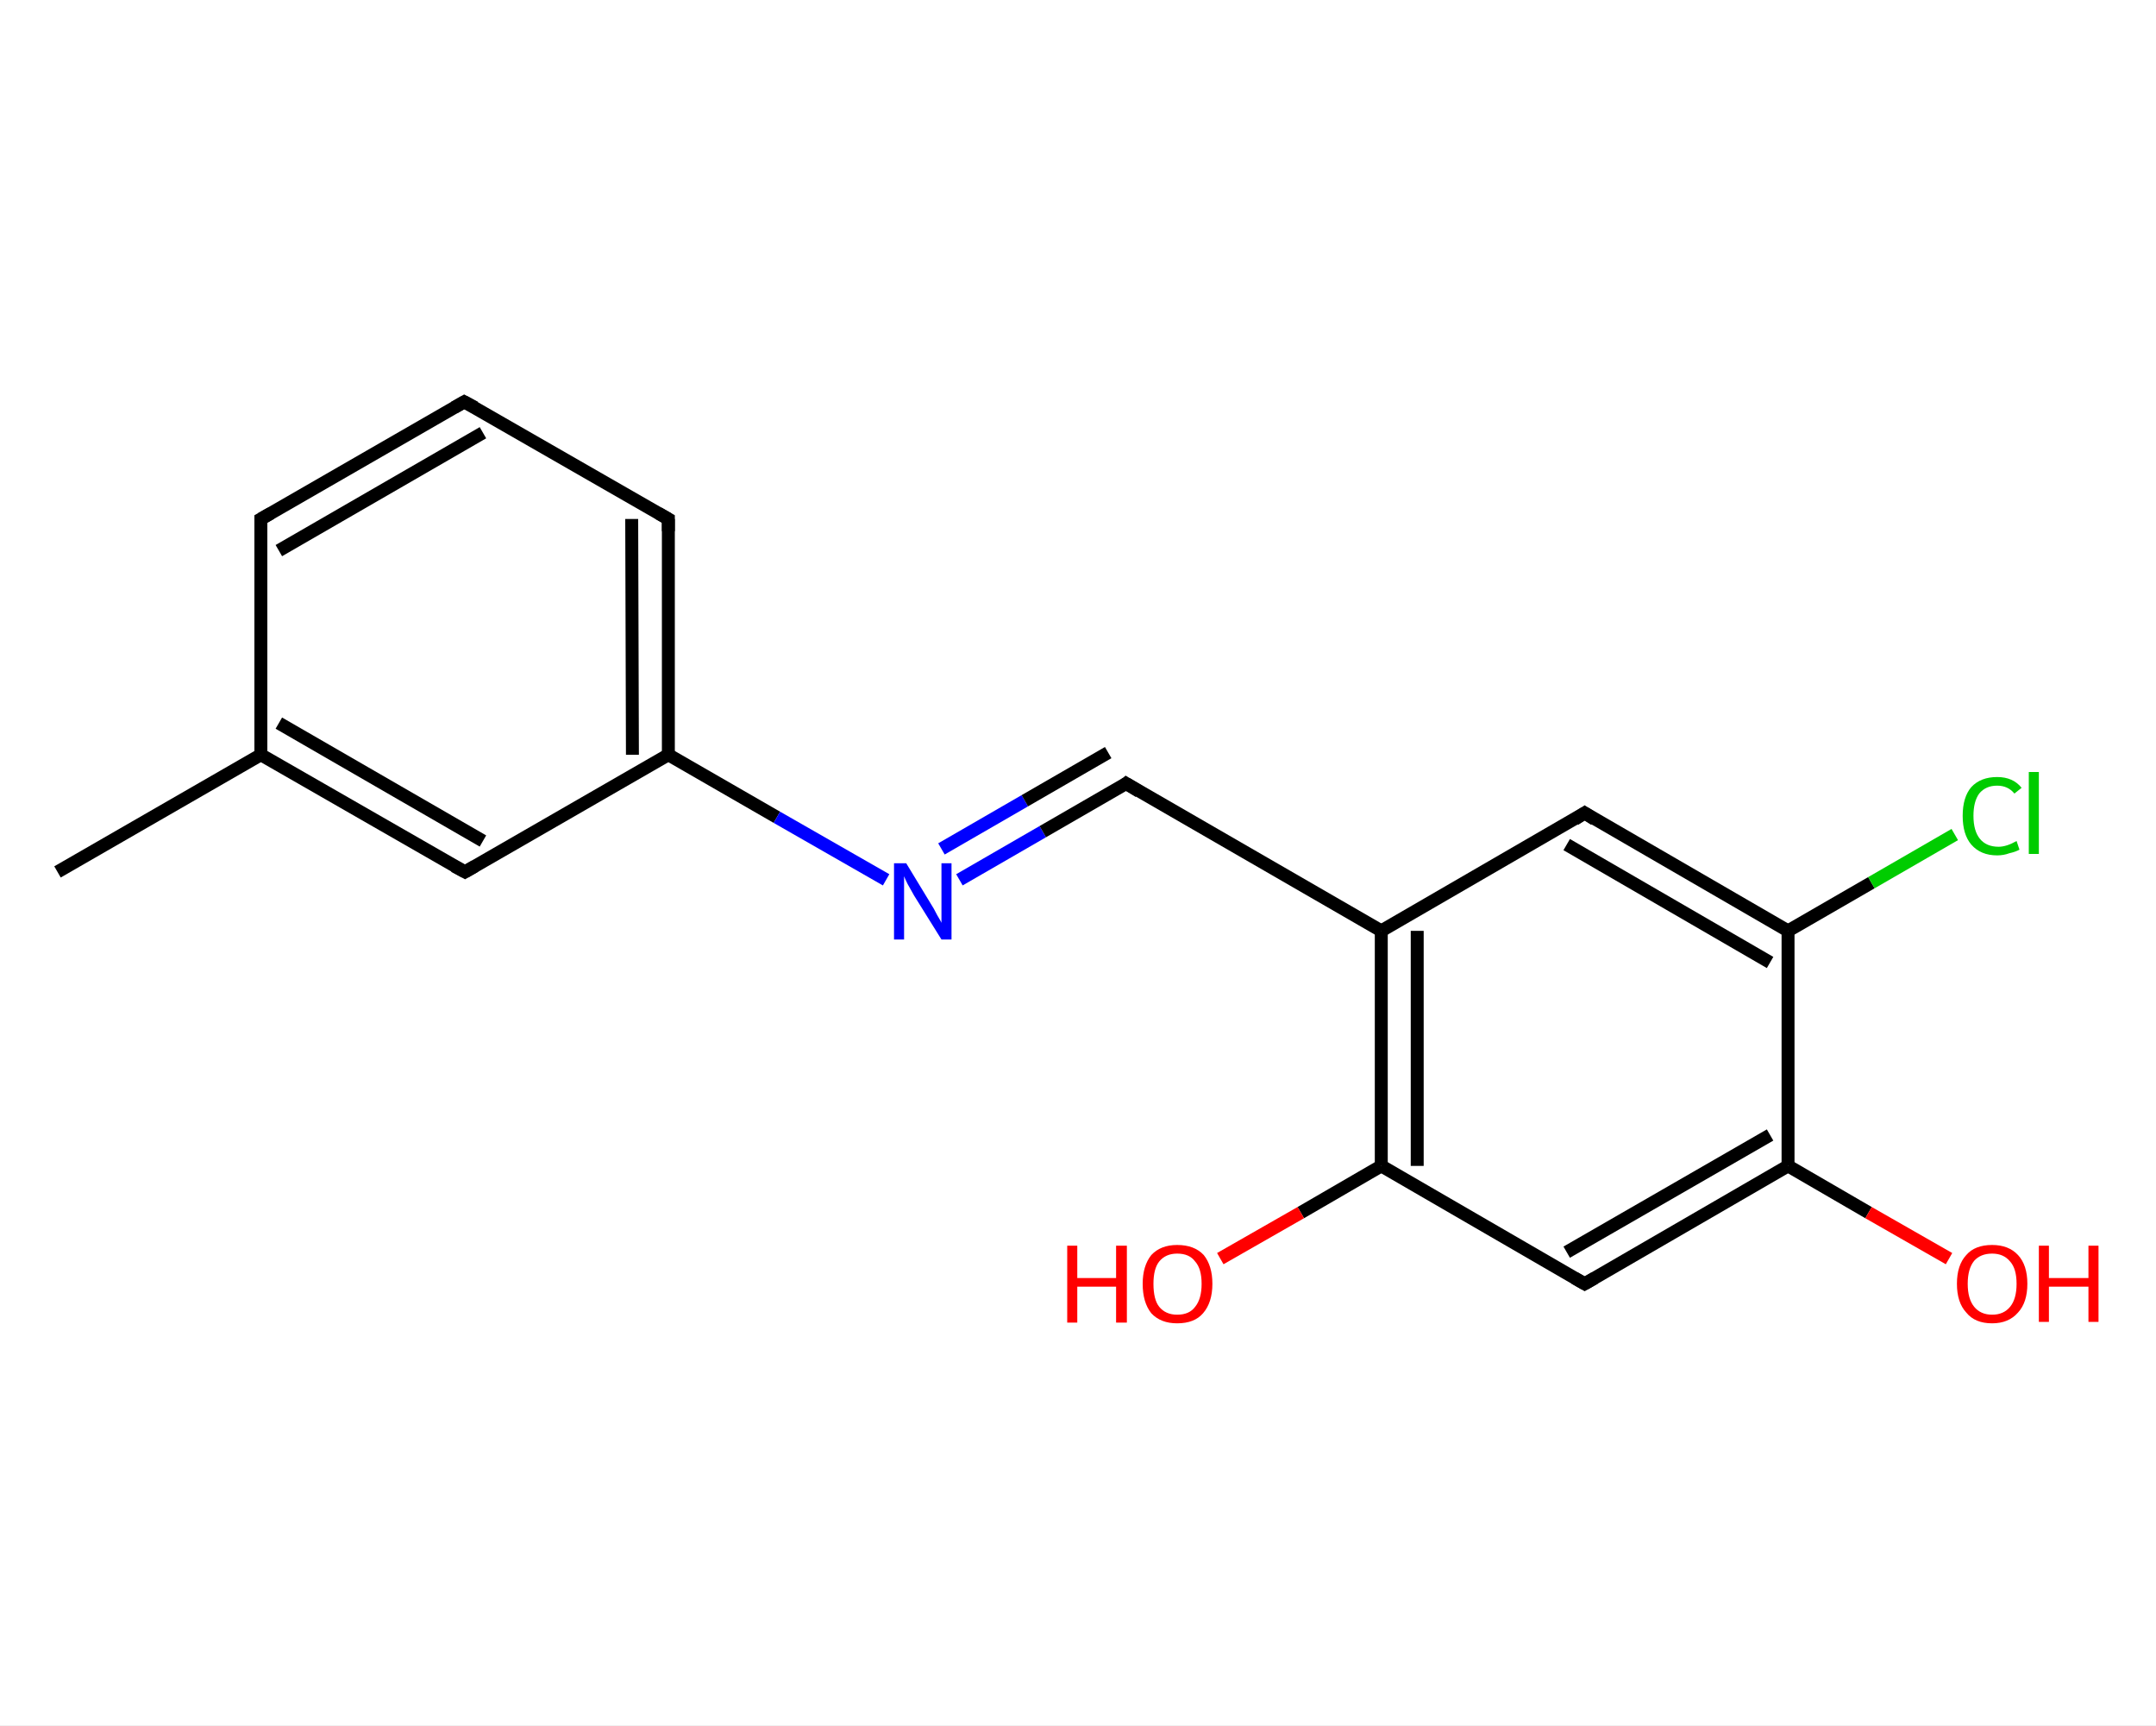
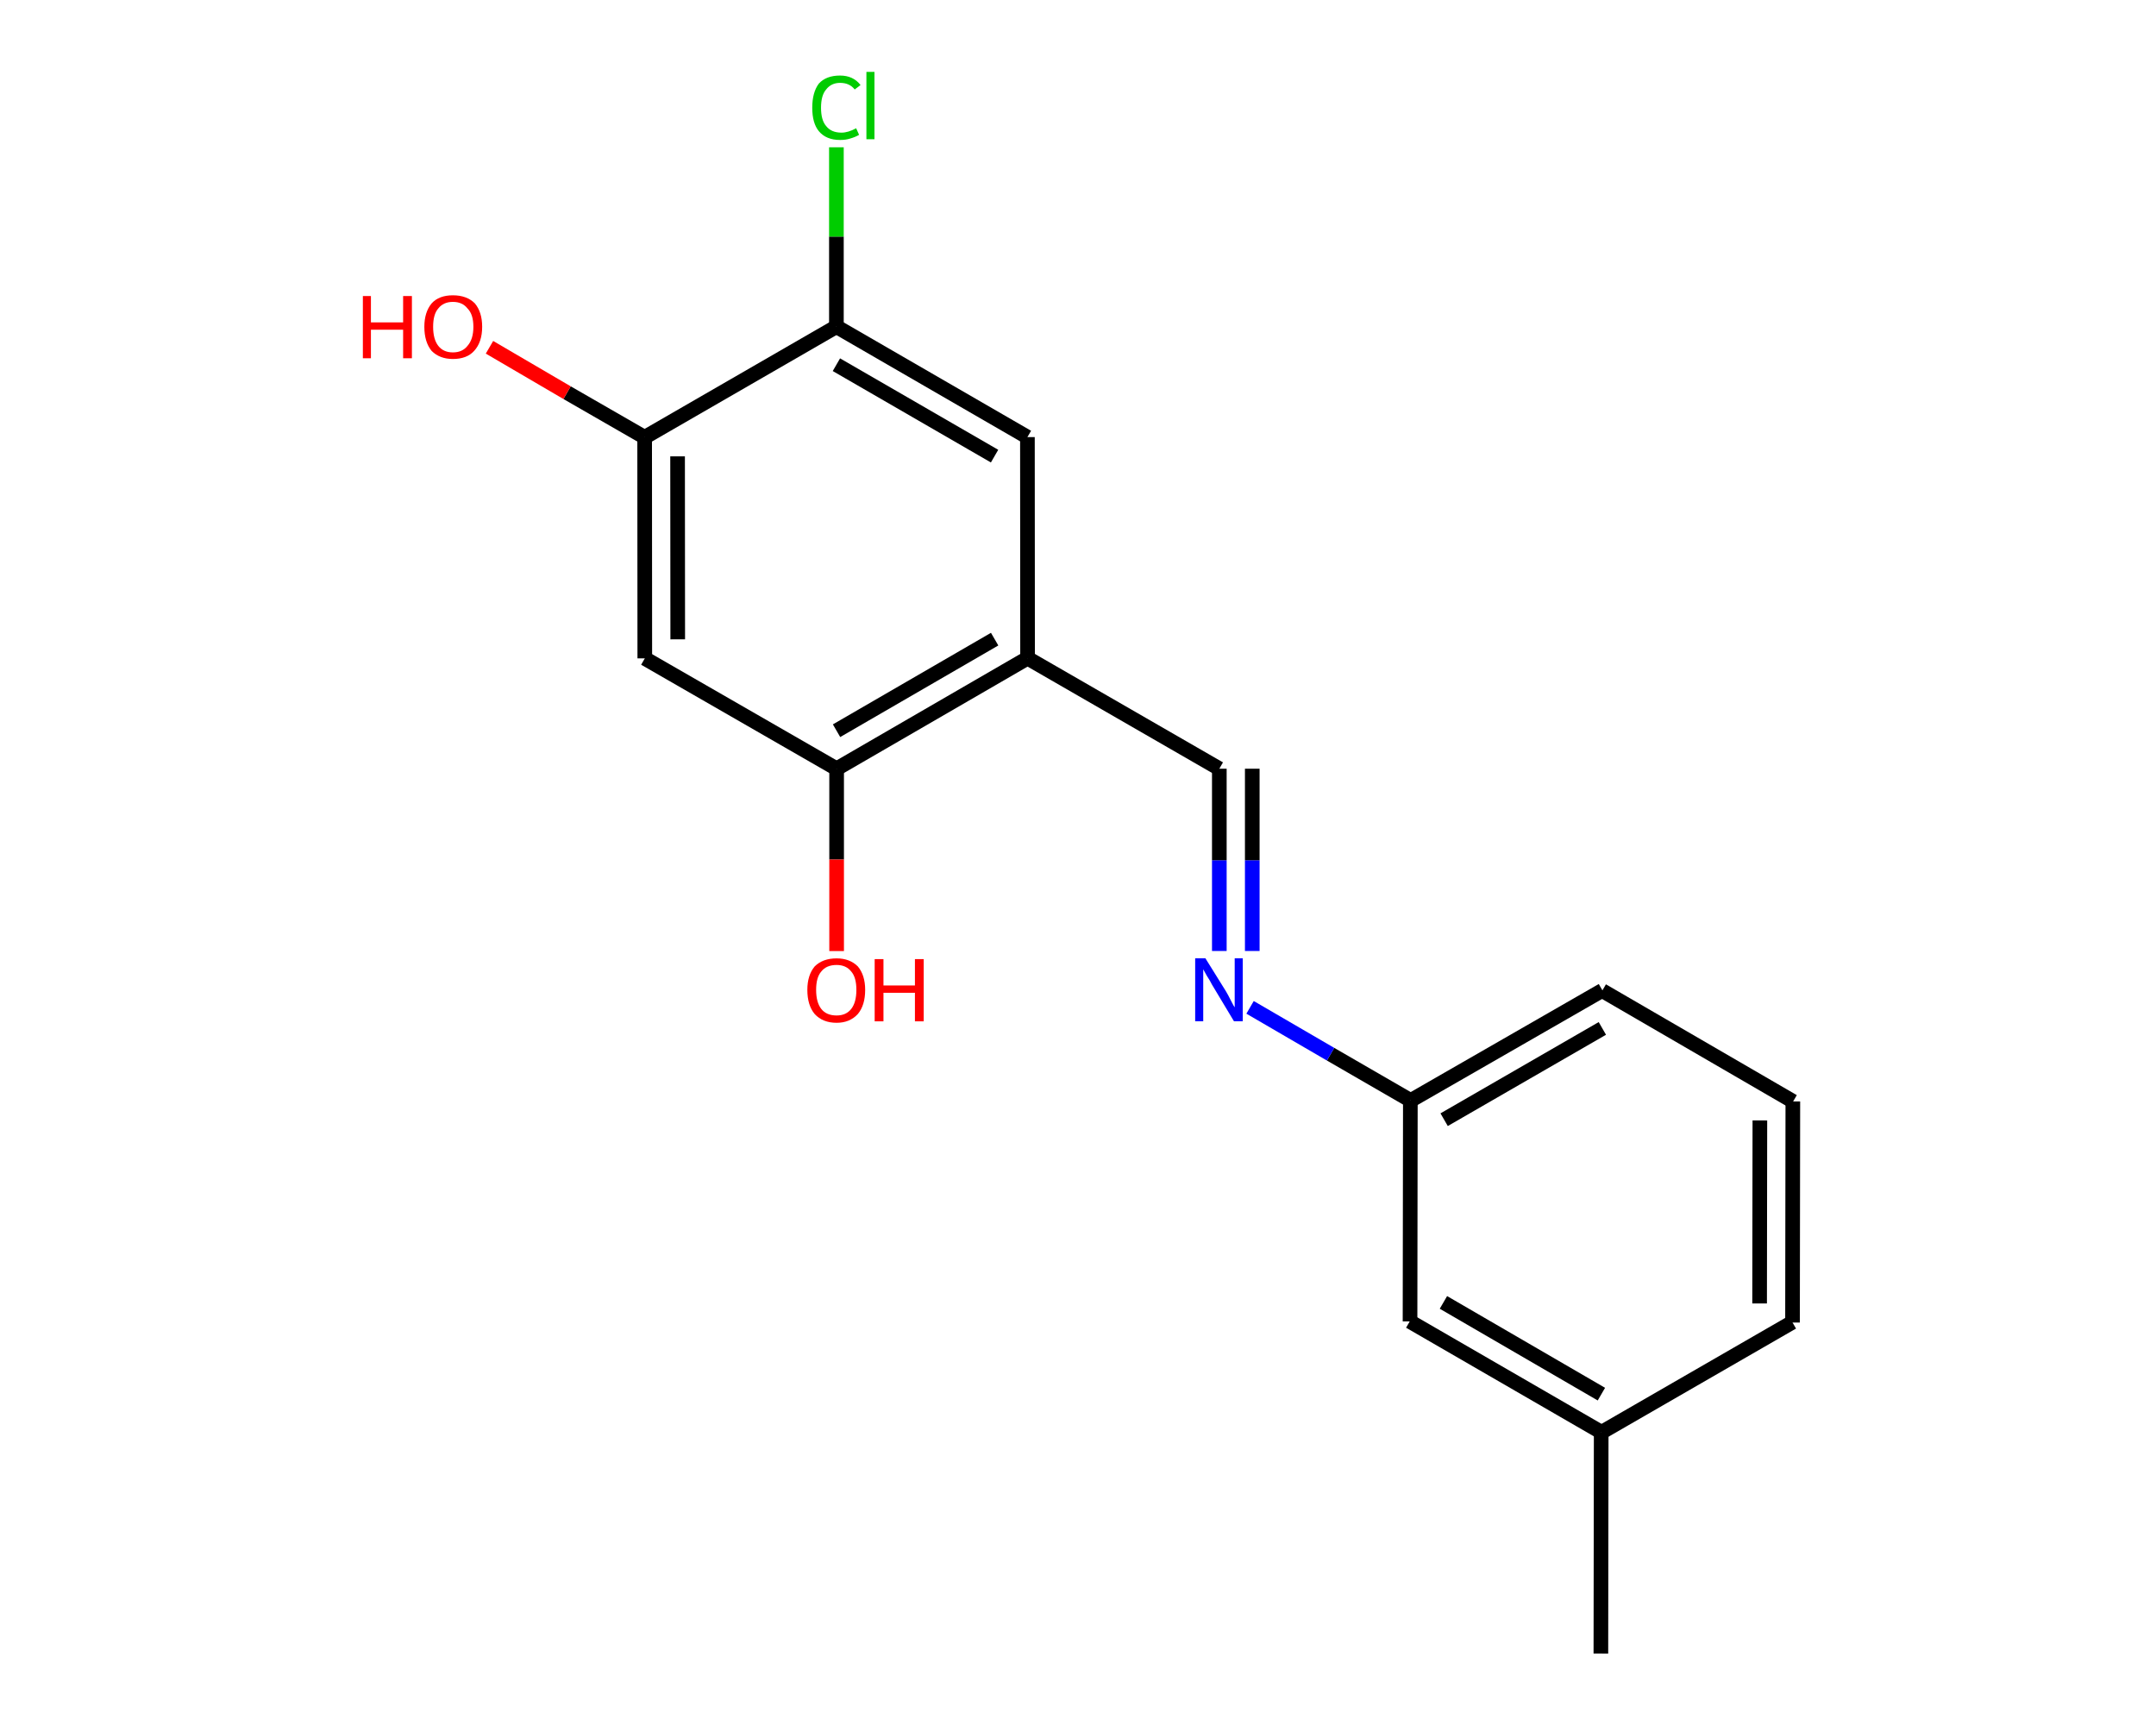
- <svg xmlns="http://www.w3.org/2000/svg" version="1.1" baseProfile="full" xml:space="preserve" viewBox="0 0 300 240" width="300" height="240" preserveAspectRatio="xMidYMid meet">
-   <rect style="opacity:1.0;fill:#FFFFFF;stroke:none" width="300.0" height="240.0" x="0.0" y="0.0"> </rect>
-   <path class="bond-0 atom-0 atom-1" d="M 8.0,121.3 L 36.3,105.0" style="fill:none;fill-rule:evenodd;stroke:#000000;stroke-width:1.8px;stroke-linecap:butt;stroke-linejoin:miter;stroke-opacity:1" />
-   <path class="bond-1 atom-1 atom-2" d="M 36.3,105.0 L 36.3,72.2" style="fill:none;fill-rule:evenodd;stroke:#000000;stroke-width:1.8px;stroke-linecap:butt;stroke-linejoin:miter;stroke-opacity:1" />
-   <path class="bond-2 atom-2 atom-3" d="M 36.3,72.2 L 64.6,55.9" style="fill:none;fill-rule:evenodd;stroke:#000000;stroke-width:1.8px;stroke-linecap:butt;stroke-linejoin:miter;stroke-opacity:1" />
-   <path class="bond-2 atom-2 atom-3" d="M 38.8,76.6 L 67.2,60.2" style="fill:none;fill-rule:evenodd;stroke:#000000;stroke-width:1.8px;stroke-linecap:butt;stroke-linejoin:miter;stroke-opacity:1" />
-   <path class="bond-3 atom-3 atom-4" d="M 64.6,55.9 L 93.0,72.2" style="fill:none;fill-rule:evenodd;stroke:#000000;stroke-width:1.8px;stroke-linecap:butt;stroke-linejoin:miter;stroke-opacity:1" />
-   <path class="bond-4 atom-4 atom-5" d="M 93.0,72.2 L 93.0,105.0" style="fill:none;fill-rule:evenodd;stroke:#000000;stroke-width:1.8px;stroke-linecap:butt;stroke-linejoin:miter;stroke-opacity:1" />
-   <path class="bond-4 atom-4 atom-5" d="M 87.9,72.2 L 88.0,105.0" style="fill:none;fill-rule:evenodd;stroke:#000000;stroke-width:1.8px;stroke-linecap:butt;stroke-linejoin:miter;stroke-opacity:1" />
-   <path class="bond-5 atom-5 atom-6" d="M 93.0,105.0 L 108.1,113.7" style="fill:none;fill-rule:evenodd;stroke:#000000;stroke-width:1.8px;stroke-linecap:butt;stroke-linejoin:miter;stroke-opacity:1" />
-   <path class="bond-5 atom-5 atom-6" d="M 108.1,113.7 L 123.3,122.4" style="fill:none;fill-rule:evenodd;stroke:#0000FF;stroke-width:1.8px;stroke-linecap:butt;stroke-linejoin:miter;stroke-opacity:1" />
-   <path class="bond-6 atom-6 atom-7" d="M 133.5,122.4 L 145.1,115.7" style="fill:none;fill-rule:evenodd;stroke:#0000FF;stroke-width:1.8px;stroke-linecap:butt;stroke-linejoin:miter;stroke-opacity:1" />
-   <path class="bond-6 atom-6 atom-7" d="M 145.1,115.7 L 156.7,109.0" style="fill:none;fill-rule:evenodd;stroke:#000000;stroke-width:1.8px;stroke-linecap:butt;stroke-linejoin:miter;stroke-opacity:1" />
-   <path class="bond-6 atom-6 atom-7" d="M 131.0,118.1 L 142.6,111.4" style="fill:none;fill-rule:evenodd;stroke:#0000FF;stroke-width:1.8px;stroke-linecap:butt;stroke-linejoin:miter;stroke-opacity:1" />
-   <path class="bond-6 atom-6 atom-7" d="M 142.6,111.4 L 154.2,104.7" style="fill:none;fill-rule:evenodd;stroke:#000000;stroke-width:1.8px;stroke-linecap:butt;stroke-linejoin:miter;stroke-opacity:1" />
-   <path class="bond-7 atom-7 atom-8" d="M 156.7,109.0 L 192.2,129.5" style="fill:none;fill-rule:evenodd;stroke:#000000;stroke-width:1.8px;stroke-linecap:butt;stroke-linejoin:miter;stroke-opacity:1" />
-   <path class="bond-8 atom-8 atom-9" d="M 192.2,129.5 L 220.5,113.1" style="fill:none;fill-rule:evenodd;stroke:#000000;stroke-width:1.8px;stroke-linecap:butt;stroke-linejoin:miter;stroke-opacity:1" />
-   <path class="bond-9 atom-9 atom-10" d="M 220.5,113.1 L 248.8,129.5" style="fill:none;fill-rule:evenodd;stroke:#000000;stroke-width:1.8px;stroke-linecap:butt;stroke-linejoin:miter;stroke-opacity:1" />
-   <path class="bond-9 atom-9 atom-10" d="M 218.0,117.5 L 246.3,133.9" style="fill:none;fill-rule:evenodd;stroke:#000000;stroke-width:1.8px;stroke-linecap:butt;stroke-linejoin:miter;stroke-opacity:1" />
-   <path class="bond-10 atom-10 atom-11" d="M 248.8,129.5 L 260.4,122.8" style="fill:none;fill-rule:evenodd;stroke:#000000;stroke-width:1.8px;stroke-linecap:butt;stroke-linejoin:miter;stroke-opacity:1" />
-   <path class="bond-10 atom-10 atom-11" d="M 260.4,122.8 L 272.0,116.1" style="fill:none;fill-rule:evenodd;stroke:#00CC00;stroke-width:1.8px;stroke-linecap:butt;stroke-linejoin:miter;stroke-opacity:1" />
-   <path class="bond-11 atom-10 atom-12" d="M 248.8,129.5 L 248.8,162.2" style="fill:none;fill-rule:evenodd;stroke:#000000;stroke-width:1.8px;stroke-linecap:butt;stroke-linejoin:miter;stroke-opacity:1" />
-   <path class="bond-12 atom-12 atom-13" d="M 248.8,162.2 L 260.0,168.7" style="fill:none;fill-rule:evenodd;stroke:#000000;stroke-width:1.8px;stroke-linecap:butt;stroke-linejoin:miter;stroke-opacity:1" />
-   <path class="bond-12 atom-12 atom-13" d="M 260.0,168.7 L 271.2,175.1" style="fill:none;fill-rule:evenodd;stroke:#FF0000;stroke-width:1.8px;stroke-linecap:butt;stroke-linejoin:miter;stroke-opacity:1" />
-   <path class="bond-13 atom-12 atom-14" d="M 248.8,162.2 L 220.5,178.6" style="fill:none;fill-rule:evenodd;stroke:#000000;stroke-width:1.8px;stroke-linecap:butt;stroke-linejoin:miter;stroke-opacity:1" />
-   <path class="bond-13 atom-12 atom-14" d="M 246.3,157.9 L 218.0,174.2" style="fill:none;fill-rule:evenodd;stroke:#000000;stroke-width:1.8px;stroke-linecap:butt;stroke-linejoin:miter;stroke-opacity:1" />
-   <path class="bond-14 atom-14 atom-15" d="M 220.5,178.6 L 192.2,162.2" style="fill:none;fill-rule:evenodd;stroke:#000000;stroke-width:1.8px;stroke-linecap:butt;stroke-linejoin:miter;stroke-opacity:1" />
-   <path class="bond-15 atom-15 atom-16" d="M 192.2,162.2 L 181.0,168.7" style="fill:none;fill-rule:evenodd;stroke:#000000;stroke-width:1.8px;stroke-linecap:butt;stroke-linejoin:miter;stroke-opacity:1" />
-   <path class="bond-15 atom-15 atom-16" d="M 181.0,168.7 L 169.8,175.1" style="fill:none;fill-rule:evenodd;stroke:#FF0000;stroke-width:1.8px;stroke-linecap:butt;stroke-linejoin:miter;stroke-opacity:1" />
-   <path class="bond-16 atom-5 atom-17" d="M 93.0,105.0 L 64.7,121.3" style="fill:none;fill-rule:evenodd;stroke:#000000;stroke-width:1.8px;stroke-linecap:butt;stroke-linejoin:miter;stroke-opacity:1" />
-   <path class="bond-17 atom-17 atom-1" d="M 64.7,121.3 L 36.3,105.0" style="fill:none;fill-rule:evenodd;stroke:#000000;stroke-width:1.8px;stroke-linecap:butt;stroke-linejoin:miter;stroke-opacity:1" />
-   <path class="bond-17 atom-17 atom-1" d="M 67.2,117.0 L 38.8,100.6" style="fill:none;fill-rule:evenodd;stroke:#000000;stroke-width:1.8px;stroke-linecap:butt;stroke-linejoin:miter;stroke-opacity:1" />
-   <path class="bond-18 atom-15 atom-8" d="M 192.2,162.2 L 192.2,129.5" style="fill:none;fill-rule:evenodd;stroke:#000000;stroke-width:1.8px;stroke-linecap:butt;stroke-linejoin:miter;stroke-opacity:1" />
-   <path class="bond-18 atom-15 atom-8" d="M 197.2,162.2 L 197.2,129.5" style="fill:none;fill-rule:evenodd;stroke:#000000;stroke-width:1.8px;stroke-linecap:butt;stroke-linejoin:miter;stroke-opacity:1" />
-   <path d="M 36.3,73.9 L 36.3,72.2 L 37.7,71.4" style="fill:none;stroke:#000000;stroke-width:1.8px;stroke-linecap:butt;stroke-linejoin:miter;stroke-miterlimit:10;stroke-opacity:1;" />
-   <path d="M 63.2,56.7 L 64.6,55.9 L 66.1,56.7" style="fill:none;stroke:#000000;stroke-width:1.8px;stroke-linecap:butt;stroke-linejoin:miter;stroke-miterlimit:10;stroke-opacity:1;" />
-   <path d="M 91.6,71.4 L 93.0,72.2 L 93.0,73.9" style="fill:none;stroke:#000000;stroke-width:1.8px;stroke-linecap:butt;stroke-linejoin:miter;stroke-miterlimit:10;stroke-opacity:1;" />
-   <path d="M 156.2,109.4 L 156.7,109.0 L 158.5,110.1" style="fill:none;stroke:#000000;stroke-width:1.8px;stroke-linecap:butt;stroke-linejoin:miter;stroke-miterlimit:10;stroke-opacity:1;" />
-   <path d="M 219.1,114.0 L 220.5,113.1 L 221.9,114.0" style="fill:none;stroke:#000000;stroke-width:1.8px;stroke-linecap:butt;stroke-linejoin:miter;stroke-miterlimit:10;stroke-opacity:1;" />
-   <path d="M 221.9,177.8 L 220.5,178.6 L 219.1,177.8" style="fill:none;stroke:#000000;stroke-width:1.8px;stroke-linecap:butt;stroke-linejoin:miter;stroke-miterlimit:10;stroke-opacity:1;" />
-   <path d="M 66.1,120.5 L 64.7,121.3 L 63.2,120.5" style="fill:none;stroke:#000000;stroke-width:1.8px;stroke-linecap:butt;stroke-linejoin:miter;stroke-miterlimit:10;stroke-opacity:1;" />
-   <path class="atom-6" d="M 126.1 120.1 L 129.5 125.7 Q 129.9 126.3, 130.4 127.3 Q 131.0 128.3, 131.0 128.4 L 131.0 120.1 L 132.4 120.1 L 132.4 130.7 L 131.0 130.7 L 127.2 124.6 Q 126.8 123.9, 126.3 123.0 Q 125.9 122.2, 125.8 121.9 L 125.8 130.7 L 124.4 130.7 L 124.4 120.1 L 126.1 120.1 " fill="#0000FF" />
-   <path class="atom-11" d="M 273.1 113.5 Q 273.1 110.9, 274.3 109.5 Q 275.6 108.1, 277.9 108.1 Q 280.1 108.1, 281.3 109.6 L 280.3 110.4 Q 279.4 109.3, 277.9 109.3 Q 276.3 109.3, 275.4 110.4 Q 274.6 111.5, 274.6 113.5 Q 274.6 115.6, 275.5 116.7 Q 276.4 117.8, 278.1 117.8 Q 279.2 117.8, 280.6 117.0 L 281.0 118.2 Q 280.5 118.5, 279.6 118.7 Q 278.8 119.0, 277.9 119.0 Q 275.6 119.0, 274.3 117.5 Q 273.1 116.1, 273.1 113.5 " fill="#00CC00" />
-   <path class="atom-11" d="M 282.3 107.4 L 283.7 107.4 L 283.7 118.8 L 282.3 118.8 L 282.3 107.4 " fill="#00CC00" />
-   <path class="atom-13" d="M 272.3 178.6 Q 272.3 176.0, 273.6 174.6 Q 274.8 173.2, 277.2 173.2 Q 279.5 173.2, 280.8 174.6 Q 282.1 176.0, 282.1 178.6 Q 282.1 181.2, 280.8 182.6 Q 279.5 184.1, 277.2 184.1 Q 274.8 184.1, 273.6 182.6 Q 272.3 181.2, 272.3 178.6 M 277.2 182.9 Q 278.8 182.9, 279.7 181.8 Q 280.6 180.7, 280.6 178.6 Q 280.6 176.5, 279.7 175.5 Q 278.8 174.4, 277.2 174.4 Q 275.6 174.4, 274.7 175.4 Q 273.8 176.5, 273.8 178.6 Q 273.8 180.7, 274.7 181.8 Q 275.6 182.9, 277.2 182.9 " fill="#FF0000" />
-   <path class="atom-13" d="M 283.7 173.3 L 285.1 173.3 L 285.1 177.8 L 290.6 177.8 L 290.6 173.3 L 292.0 173.3 L 292.0 183.9 L 290.6 183.9 L 290.6 179.0 L 285.1 179.0 L 285.1 183.9 L 283.7 183.9 L 283.7 173.3 " fill="#FF0000" />
-   <path class="atom-16" d="M 148.5 173.3 L 149.9 173.3 L 149.9 177.8 L 155.3 177.8 L 155.3 173.3 L 156.8 173.3 L 156.8 184.0 L 155.3 184.0 L 155.3 179.0 L 149.9 179.0 L 149.9 184.0 L 148.5 184.0 L 148.5 173.3 " fill="#FF0000" />
-   <path class="atom-16" d="M 159.0 178.6 Q 159.0 176.1, 160.2 174.6 Q 161.5 173.2, 163.8 173.2 Q 166.2 173.2, 167.5 174.6 Q 168.7 176.1, 168.7 178.6 Q 168.7 181.2, 167.4 182.7 Q 166.2 184.1, 163.8 184.1 Q 161.5 184.1, 160.2 182.7 Q 159.0 181.2, 159.0 178.6 M 163.8 182.9 Q 165.5 182.9, 166.3 181.8 Q 167.2 180.7, 167.2 178.6 Q 167.2 176.5, 166.3 175.5 Q 165.5 174.4, 163.8 174.4 Q 162.2 174.4, 161.3 175.5 Q 160.5 176.5, 160.5 178.6 Q 160.5 180.8, 161.3 181.8 Q 162.2 182.9, 163.8 182.9 " fill="#FF0000" />
+ <svg xmlns="http://www.w3.org/2000/svg" version="1.1" baseProfile="full" xml:space="preserve" width="300px" height="240px" viewBox="0 0 300 240">
+   <g transform="translate(-2.75,-2.23) scale(1.0184)">
+     <rect style="opacity:1.0;fill:#FFFFFF;stroke:none" width="300.0" height="240.0" x="0.0" y="0.0"> </rect>
+     <path class="bond-5 atom-5 atom-6" d="M 195.40,152.50 L 184.50,146.20" style="fill:none;fill-rule:evenodd;stroke:#000000;stroke-width:2.0px;stroke-linecap:butt;stroke-linejoin:miter;stroke-opacity:1" />
+     <path class="bond-5 atom-5 atom-6" d="M 184.50,146.20 L 173.50,139.80" style="fill:none;fill-rule:evenodd;stroke:#0000FF;stroke-width:2.0px;stroke-linecap:butt;stroke-linejoin:miter;stroke-opacity:1" />
+     <path class="bond-6 atom-6 atom-7" d="M 169.3,132.1 L 169.3,119.7" style="fill:none;fill-rule:evenodd;stroke:#0000FF;stroke-width:2.0px;stroke-linecap:butt;stroke-linejoin:miter;stroke-opacity:1" />
+     <path class="bond-6 atom-6 atom-7" d="M 169.3,119.7 L 169.3,107.2" style="fill:none;fill-rule:evenodd;stroke:#000000;stroke-width:2.0px;stroke-linecap:butt;stroke-linejoin:miter;stroke-opacity:1" />
+     <path class="bond-6 atom-6 atom-7" d="M 173.8,132.1 L 173.8,119.7" style="fill:none;fill-rule:evenodd;stroke:#0000FF;stroke-width:2.0px;stroke-linecap:butt;stroke-linejoin:miter;stroke-opacity:1" />
+     <path class="bond-6 atom-6 atom-7" d="M 173.8,119.7 L 173.8,107.2" style="fill:none;fill-rule:evenodd;stroke:#000000;stroke-width:2.0px;stroke-linecap:butt;stroke-linejoin:miter;stroke-opacity:1" />
+     <path class="bond-7 atom-7 atom-8" d="M 169.30,107.20 L 143.10,92.10" style="fill:none;fill-rule:evenodd;stroke:#000000;stroke-width:2.0px;stroke-linecap:butt;stroke-linejoin:miter;stroke-opacity:1" />
+     <path class="bond-8 atom-8 atom-9" d="M 143.10,92.10 L 143.08,61.90" style="fill:none;fill-rule:evenodd;stroke:#000000;stroke-width:2.0px;stroke-linecap:butt;stroke-linejoin:miter;stroke-opacity:1" />
+     <path class="bond-9 atom-9 atom-10" d="M 143.08,61.90 L 116.98,46.81" style="fill:none;fill-rule:evenodd;stroke:#000000;stroke-width:2.0px;stroke-linecap:butt;stroke-linejoin:miter;stroke-opacity:1" />
+     <path class="bond-9 atom-9 atom-10" d="M 138.59,64.50 L 116.98,52.01" style="fill:none;fill-rule:evenodd;stroke:#000000;stroke-width:2.0px;stroke-linecap:butt;stroke-linejoin:miter;stroke-opacity:1" />
+     <path class="bond-10 atom-10 atom-11" d="M 116.98,46.81 L 116.98,34.51" style="fill:none;fill-rule:evenodd;stroke:#000000;stroke-width:2.0px;stroke-linecap:butt;stroke-linejoin:miter;stroke-opacity:1" />
+     <path class="bond-10 atom-10 atom-11" d="M 116.98,34.51 L 116.98,22.31" style="fill:none;fill-rule:evenodd;stroke:#00CC00;stroke-width:2.0px;stroke-linecap:butt;stroke-linejoin:miter;stroke-opacity:1" />
+     <path class="bond-11 atom-10 atom-12" d="M 116.98,46.81 L 90.78,61.93" style="fill:none;fill-rule:evenodd;stroke:#000000;stroke-width:2.0px;stroke-linecap:butt;stroke-linejoin:miter;stroke-opacity:1" />
+     <path class="bond-12 atom-12 atom-13" d="M 90.78,61.93 L 80.18,55.83" style="fill:none;fill-rule:evenodd;stroke:#000000;stroke-width:2.0px;stroke-linecap:butt;stroke-linejoin:miter;stroke-opacity:1" />
+     <path class="bond-12 atom-12 atom-13" d="M 80.18,55.83 L 69.58,49.63" style="fill:none;fill-rule:evenodd;stroke:#FF0000;stroke-width:2.0px;stroke-linecap:butt;stroke-linejoin:miter;stroke-opacity:1" />
+     <path class="bond-13 atom-12 atom-14" d="M 90.78,61.93 L 90.80,92.13" style="fill:none;fill-rule:evenodd;stroke:#000000;stroke-width:2.0px;stroke-linecap:butt;stroke-linejoin:miter;stroke-opacity:1" />
+     <path class="bond-13 atom-12 atom-14" d="M 95.28,64.53 L 95.30,89.53" style="fill:none;fill-rule:evenodd;stroke:#000000;stroke-width:2.0px;stroke-linecap:butt;stroke-linejoin:miter;stroke-opacity:1" />
+     <path class="bond-14 atom-14 atom-15" d="M 90.80,92.13 L 117.01,107.21" style="fill:none;fill-rule:evenodd;stroke:#000000;stroke-width:2.0px;stroke-linecap:butt;stroke-linejoin:miter;stroke-opacity:1" />
+     <path class="bond-15 atom-15 atom-16" d="M 117.01,107.21 L 117.01,119.61" style="fill:none;fill-rule:evenodd;stroke:#000000;stroke-width:2.0px;stroke-linecap:butt;stroke-linejoin:miter;stroke-opacity:1" />
+     <path class="bond-15 atom-15 atom-16" d="M 117.01,119.61 L 117.01,132.11" style="fill:none;fill-rule:evenodd;stroke:#FF0000;stroke-width:2.0px;stroke-linecap:butt;stroke-linejoin:miter;stroke-opacity:1" />
+     <path class="bond-18 atom-15 atom-8" d="M 117.01,107.21 L 143.10,92.10" style="fill:none;fill-rule:evenodd;stroke:#000000;stroke-width:2.0px;stroke-linecap:butt;stroke-linejoin:miter;stroke-opacity:1" />
+     <path class="bond-18 atom-15 atom-8" d="M 117.00,102.01 L 138.60,89.50" style="fill:none;fill-rule:evenodd;stroke:#000000;stroke-width:2.0px;stroke-linecap:butt;stroke-linejoin:miter;stroke-opacity:1" />
+     <path class="atom-6" d="M 167.4 133.1 L 170.2 137.6 Q 170.5 138.1, 170.9 138.9 Q 171.3 139.7, 171.4 139.8 L 171.4 133.1 L 172.5 133.1 L 172.5 141.7 L 171.3 141.7 L 168.3 136.7 Q 168.0 136.1, 167.6 135.5 Q 167.2 134.8, 167.1 134.6 L 167.1 141.7 L 166.0 141.7 L 166.0 133.1 L 167.4 133.1 " fill="#0000FF" />
+     <path class="atom-11" d="M 113.68 16.91 Q 113.68 14.81, 114.58 13.61 Q 115.58 12.51, 117.48 12.51 Q 119.28 12.51, 120.28 13.81 L 119.48 14.41 Q 118.78 13.51, 117.48 13.51 Q 116.28 13.51, 115.58 14.41 Q 114.88 15.21, 114.88 16.91 Q 114.88 18.61, 115.58 19.41 Q 116.28 20.31, 117.68 20.31 Q 118.58 20.31, 119.68 19.71 L 120.08 20.61 Q 119.58 20.91, 118.88 21.11 Q 118.28 21.31, 117.48 21.31 Q 115.58 21.31, 114.58 20.11 Q 113.68 19.01, 113.68 16.91 " fill="#00CC00" />
+     <path class="atom-11" d="M 121.08 12.01 L 122.18 12.01 L 122.18 21.21 L 121.08 21.21 L 121.08 12.01 " fill="#00CC00" />
+     <path class="atom-13" d="M 52.28 42.63 L 53.38 42.63 L 53.38 46.23 L 57.78 46.23 L 57.78 42.63 L 58.98 42.63 L 58.98 51.13 L 57.78 51.13 L 57.78 47.23 L 53.38 47.23 L 53.38 51.13 L 52.28 51.13 L 52.28 42.63 " fill="#FF0000" />
+     <path class="atom-13" d="M 60.68 46.83 Q 60.68 44.83, 61.68 43.63 Q 62.68 42.53, 64.58 42.53 Q 66.48 42.53, 67.58 43.63 Q 68.58 44.83, 68.58 46.83 Q 68.58 48.93, 67.48 50.13 Q 66.48 51.23, 64.58 51.23 Q 62.78 51.23, 61.68 50.13 Q 60.68 48.93, 60.68 46.83 M 64.58 50.33 Q 65.88 50.33, 66.58 49.43 Q 67.38 48.53, 67.38 46.83 Q 67.38 45.13, 66.58 44.33 Q 65.88 43.43, 64.58 43.43 Q 63.28 43.43, 62.58 44.33 Q 61.88 45.13, 61.88 46.83 Q 61.88 48.53, 62.58 49.43 Q 63.28 50.33, 64.58 50.33 " fill="#FF0000" />
+     <path class="atom-16" d="M 113.01 137.41 Q 113.01 135.41, 114.01 134.21 Q 115.11 133.11, 117.01 133.11 Q 118.81 133.11, 119.91 134.21 Q 120.91 135.41, 120.91 137.41 Q 120.91 139.51, 119.91 140.71 Q 118.81 141.91, 117.01 141.91 Q 115.11 141.91, 114.01 140.71 Q 113.01 139.51, 113.01 137.41 M 117.01 140.91 Q 118.31 140.91, 119.01 140.01 Q 119.71 139.11, 119.71 137.41 Q 119.71 135.71, 119.01 134.91 Q 118.31 134.01, 117.01 134.01 Q 115.61 134.01, 114.91 134.91 Q 114.21 135.71, 114.21 137.41 Q 114.21 139.11, 114.91 140.01 Q 115.61 140.91, 117.01 140.91 " fill="#FF0000" />
+     <path class="atom-16" d="M 122.21 133.21 L 123.41 133.21 L 123.41 136.81 L 127.71 136.81 L 127.71 133.21 L 128.91 133.21 L 128.91 141.71 L 127.71 141.71 L 127.71 137.81 L 123.41 137.81 L 123.41 141.71 L 122.21 141.71 L 122.21 133.21 " fill="#FF0000" />
+     <g transform="rotate(0.082, 195.42, 152.50)">
+       <path class="bond-17 atom-17 atom-1" d="M 199.96,180.10 L 221.56,192.60" style="fill:none;fill-rule:evenodd;stroke:#000000;stroke-width:2.0px;stroke-linecap:butt;stroke-linejoin:miter;stroke-opacity:1" />
+       <path class="bond-17 atom-17 atom-1" d="M 195.36,182.70 L 221.56,197.80" style="fill:none;fill-rule:evenodd;stroke:#000000;stroke-width:2.0px;stroke-linecap:butt;stroke-linejoin:miter;stroke-opacity:1" />
+       <path class="bond-16 atom-5 atom-17" d="M 195.40,152.50 L 195.40,182.70" style="fill:none;fill-rule:evenodd;stroke:#000000;stroke-width:2.0px;stroke-linecap:butt;stroke-linejoin:miter;stroke-opacity:1" />
+       <path class="bond-4 atom-4 atom-5" d="M 221.62,142.64 L 200.02,155.14" style="fill:none;fill-rule:evenodd;stroke:#000000;stroke-width:2.0px;stroke-linecap:butt;stroke-linejoin:miter;stroke-opacity:1" />
+       <path class="bond-4 atom-4 atom-5" d="M 221.62,137.44 L 195.42,152.54" style="fill:none;fill-rule:evenodd;stroke:#000000;stroke-width:2.0px;stroke-linecap:butt;stroke-linejoin:miter;stroke-opacity:1" />
+       <path class="bond-3 atom-3 atom-4" d="M 247.70,152.58 L 221.60,137.48" style="fill:none;fill-rule:evenodd;stroke:#000000;stroke-width:2.0px;stroke-linecap:butt;stroke-linejoin:miter;stroke-opacity:1" />
+       <path class="bond-2 atom-2 atom-3" d="M 243.16,180.18 L 243.16,155.18" style="fill:none;fill-rule:evenodd;stroke:#000000;stroke-width:2.0px;stroke-linecap:butt;stroke-linejoin:miter;stroke-opacity:1" />
+       <path class="bond-2 atom-2 atom-3" d="M 247.66,182.78 L 247.66,152.58" style="fill:none;fill-rule:evenodd;stroke:#000000;stroke-width:2.0px;stroke-linecap:butt;stroke-linejoin:miter;stroke-opacity:1" />
+       <path class="bond-1 atom-1 atom-2" d="M 221.54,197.84 L 247.64,182.74" style="fill:none;fill-rule:evenodd;stroke:#000000;stroke-width:2.0px;stroke-linecap:butt;stroke-linejoin:miter;stroke-opacity:1" />
+       <path class="bond-0 atom-0 atom-1" d="M 221.54,228.04 L 221.54,197.84" style="fill:none;fill-rule:evenodd;stroke:#000000;stroke-width:2.0px;stroke-linecap:butt;stroke-linejoin:miter;stroke-opacity:1" />
+     </g>
+   </g>
</svg>
